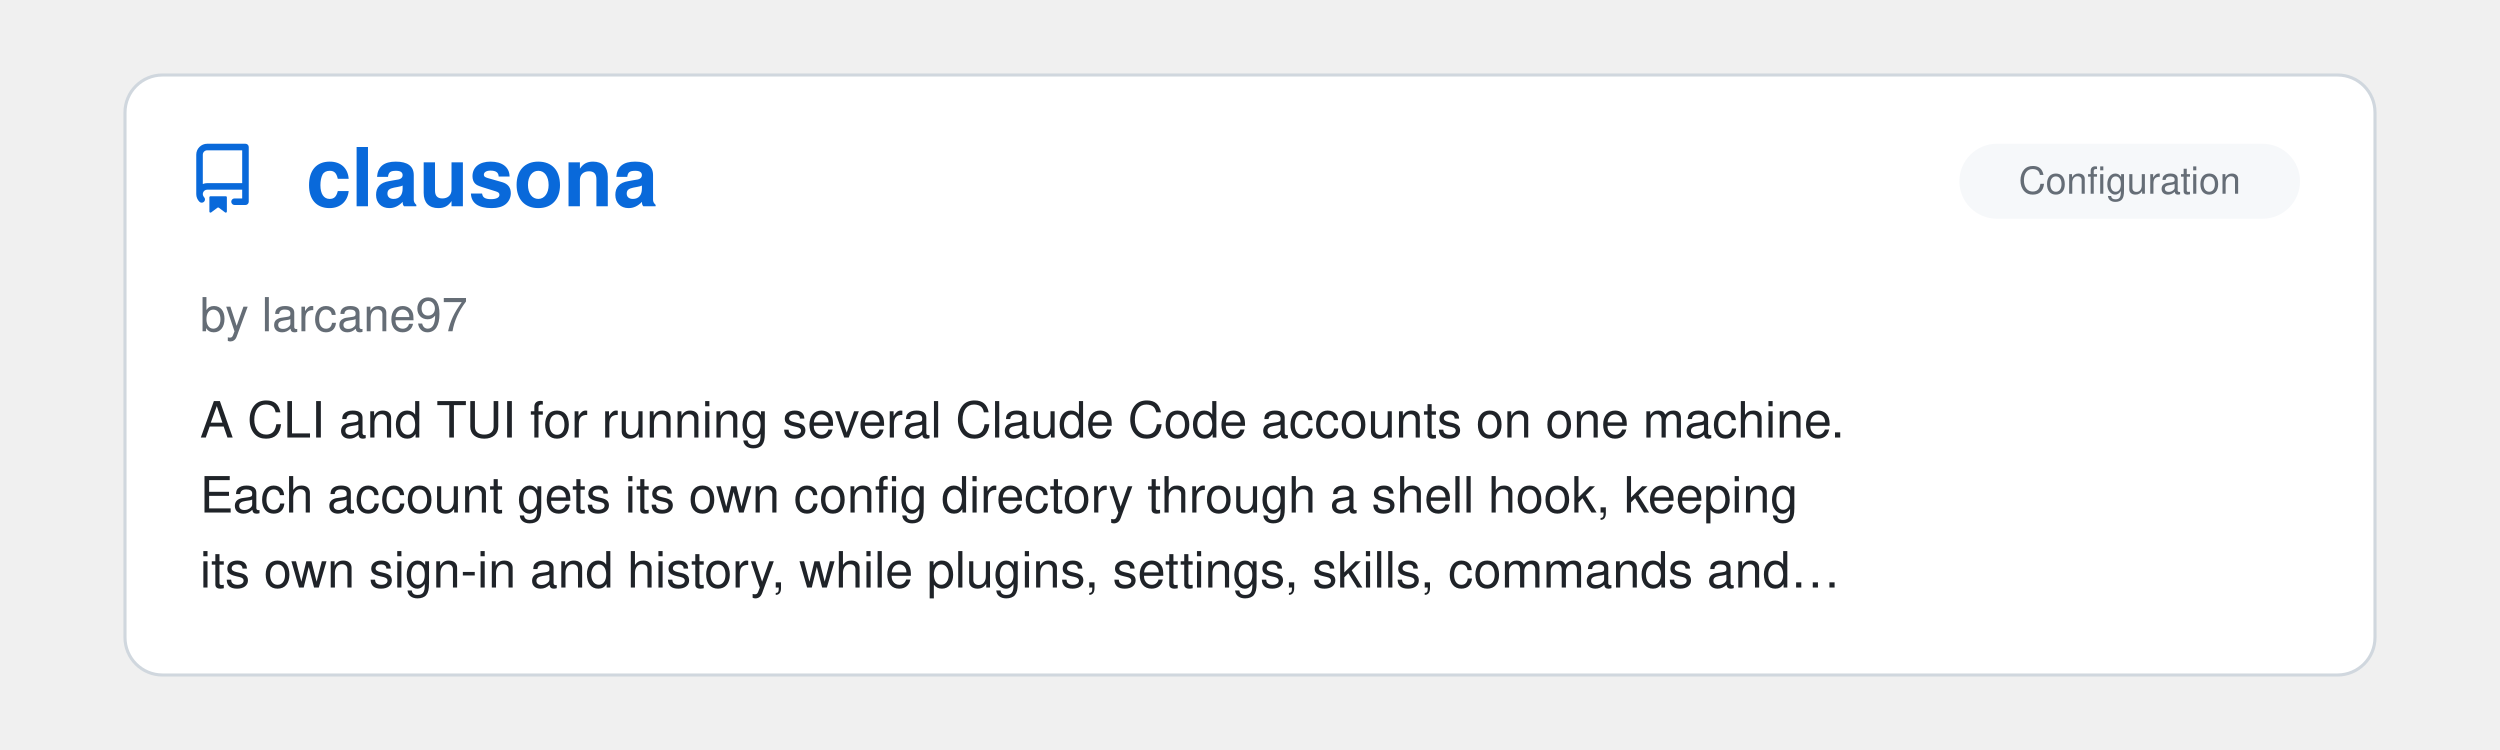
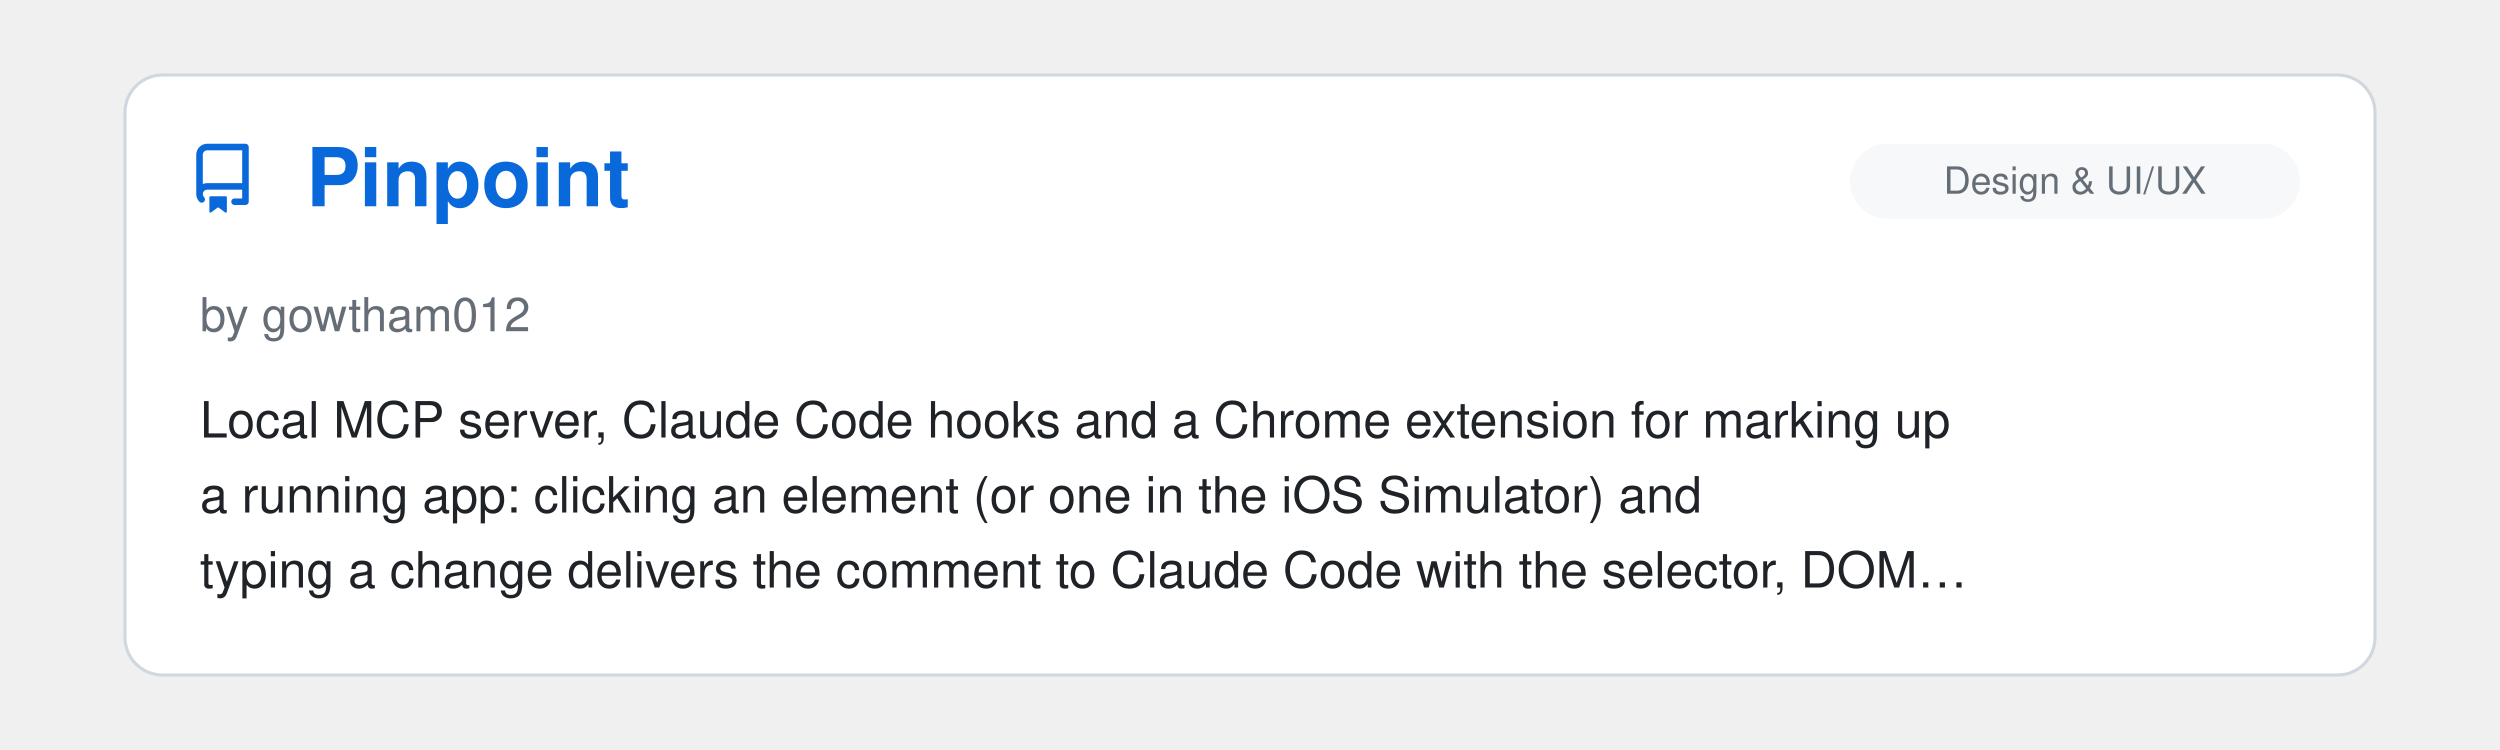
<svg xmlns="http://www.w3.org/2000/svg" viewBox="0 0 800 240" width="100%">
  <clipPath id="raClip">
    <rect x="0" y="0" width="800" height="240" />
  </clipPath>
  <g clip-path="url(#raClip)">
    <g id="raSlider">
      <animateTransform attributeName="transform" type="translate" calcMode="spline" values="0,0; 0,0; -800,0; -800,0; -1600,0; -1600,0; -2400,0; -2400,0; -3200,0; -3200,0; -4000,0; -4000,0; -4800,0" keyTimes="0; 0.15; 0.167; 0.317; 0.333; 0.483; 0.5; 0.65; 0.667; 0.817; 0.833; 0.983; 1" keySplines="0 0 1 1; 0.45 0 0.55 1; 0 0 1 1; 0.45 0 0.55 1; 0 0 1 1; 0.45 0 0.55 1; 0 0 1 1; 0.45 0 0.55 1; 0 0 1 1; 0.45 0 0.55 1; 0 0 1 1; 0.45 0 0.55 1" dur="39s" repeatCount="indefinite" />
      <g transform="translate(0, 0)">
        <rect x="40" y="24" width="720" height="192" rx="12" fill="#ffffff" stroke="#d0d7de" stroke-width="1" />
        <g transform="translate(60, 46) scale(1.4)" fill="#0969da">
          <path d="M2 2.5A2.5 2.5 0 0 1 4.5 0h8.75a.75.75 0 0 1 .75.75v12.5a.75.75 0 0 1-.75.75h-2.5a.75.75 0 0 1 0-1.5h1.75v-2h-8a1 1 0 0 0-.714 1.7.75.75 0 1 1-1.072 1.05A2.495 2.495 0 0 1 2 11.5Zm10.5-1h-8a1 1 0 0 0-1 1v6.708A2.486 2.486 0 0 1 4.5 9h8ZM5 12.25a.25.25 0 0 1 .25-.25h3.5a.25.25 0 0 1 .25.25v3.25a.25.25 0 0 1-.4.2l-1.45-1.087a.249.249 0 0 0-.3 0L5.4 15.7a.25.25 0 0 1-.4-.2Z" />
        </g>
-         <text x="98" y="66" font-family="-apple-system, BlinkMacSystemFont, 'Segoe UI', Helvetica, Arial, sans-serif" font-size="26" font-weight="700" fill="#0969da">clausona</text>
-         <rect x="627" y="46" width="109" height="24" rx="12" fill="#f6f8fa" />
-         <text x="681.5" y="62" text-anchor="middle" font-family="-apple-system, BlinkMacSystemFont, 'Segoe UI', Helvetica, Arial, sans-serif" font-size="12" fill="#656d76">Configuration</text>
-         <text x="64" y="106" font-family="-apple-system, BlinkMacSystemFont, 'Segoe UI', Helvetica, Arial, sans-serif" font-size="15" fill="#656d76">by larcane97</text>
-         <text x="64" y="140" font-family="-apple-system, BlinkMacSystemFont, 'Segoe UI', Helvetica, Arial, sans-serif" font-size="16" fill="#1f2328">A CLI and TUI for running several Claude Code accounts on one machine.</text>
-         <text x="64" y="164" font-family="-apple-system, BlinkMacSystemFont, 'Segoe UI', Helvetica, Arial, sans-serif" font-size="16" fill="#1f2328">Each account gets its own config directory through a shell hook, keeping</text>
-         <text x="64" y="188" font-family="-apple-system, BlinkMacSystemFont, 'Segoe UI', Helvetica, Arial, sans-serif" font-size="16" fill="#1f2328">its own sign-in and history, while plugins, settings, skills, commands and…</text>
+         <text x="98" y="66" font-family="-apple-system, BlinkMacSystemFont, 'Segoe UI', Helvetica, Arial, sans-serif" font-size="26" font-weight="700" fill="#0969da">Pinpoint</text>
+         <rect x="592" y="46" width="144" height="24" rx="12" fill="#f6f8fa" />
+         <text x="664.0" y="62" text-anchor="middle" font-family="-apple-system, BlinkMacSystemFont, 'Segoe UI', Helvetica, Arial, sans-serif" font-size="12" fill="#656d76">Design &amp; UI/UX</text>
+         <text x="64" y="106" font-family="-apple-system, BlinkMacSystemFont, 'Segoe UI', Helvetica, Arial, sans-serif" font-size="15" fill="#656d76">by gowtham012</text>
+         <text x="64" y="140" font-family="-apple-system, BlinkMacSystemFont, 'Segoe UI', Helvetica, Arial, sans-serif" font-size="16" fill="#1f2328">Local MCP server, Claude Code hooks and a Chrome extension for marking up</text>
+         <text x="64" y="164" font-family="-apple-system, BlinkMacSystemFont, 'Segoe UI', Helvetica, Arial, sans-serif" font-size="16" fill="#1f2328">a running app: clicking an element (or one in the iOS Simulator) and</text>
+         <text x="64" y="188" font-family="-apple-system, BlinkMacSystemFont, 'Segoe UI', Helvetica, Arial, sans-serif" font-size="16" fill="#1f2328">typing a change delivers the comment to Claude Code with the selector, DOM…</text>
      </g>
      <g transform="translate(800, 0)">
        <rect x="40" y="24" width="720" height="192" rx="12" fill="#ffffff" stroke="#d0d7de" stroke-width="1" />
        <g transform="translate(60, 46) scale(1.4)" fill="#0969da">
          <path d="M2 2.5A2.5 2.5 0 0 1 4.5 0h8.75a.75.75 0 0 1 .75.75v12.5a.75.75 0 0 1-.75.75h-2.5a.75.75 0 0 1 0-1.5h1.75v-2h-8a1 1 0 0 0-.714 1.7.75.75 0 1 1-1.072 1.05A2.495 2.495 0 0 1 2 11.5Zm10.5-1h-8a1 1 0 0 0-1 1v6.708A2.486 2.486 0 0 1 4.5 9h8ZM5 12.25a.25.25 0 0 1 .25-.25h3.5a.25.25 0 0 1 .25.25v3.25a.25.25 0 0 1-.4.2l-1.45-1.087a.249.249 0 0 0-.3 0L5.4 15.7a.25.25 0 0 1-.4-.2Z" />
        </g>
-         <text x="98" y="66" font-family="-apple-system, BlinkMacSystemFont, 'Segoe UI', Helvetica, Arial, sans-serif" font-size="26" font-weight="700" fill="#0969da">OpenRig</text>
-         <rect x="585" y="46" width="151" height="24" rx="12" fill="#f6f8fa" />
-         <text x="660.5" y="62" text-anchor="middle" font-family="-apple-system, BlinkMacSystemFont, 'Segoe UI', Helvetica, Arial, sans-serif" font-size="12" fill="#656d76">Agent Orchestration</text>
-         <text x="64" y="106" font-family="-apple-system, BlinkMacSystemFont, 'Segoe UI', Helvetica, Arial, sans-serif" font-size="15" fill="#656d76">by Mike Schwarz</text>
-         <text x="64" y="140" font-family="-apple-system, BlinkMacSystemFont, 'Segoe UI', Helvetica, Arial, sans-serif" font-size="16" fill="#1f2328">Combines Claude Code, Codex, and Pi terminal sessions into persistent</text>
-         <text x="64" y="164" font-family="-apple-system, BlinkMacSystemFont, 'Segoe UI', Helvetica, Arial, sans-serif" font-size="16" fill="#1f2328">long-running teams. Agents message each other directly over tmux and queue</text>
-         <text x="64" y="188" font-family="-apple-system, BlinkMacSystemFont, 'Segoe UI', Helvetica, Arial, sans-serif" font-size="16" fill="#1f2328">work to each other, instead of the user relaying messages. Teams and…</text>
+         <text x="98" y="66" font-family="-apple-system, BlinkMacSystemFont, 'Segoe UI', Helvetica, Arial, sans-serif" font-size="26" font-weight="700" fill="#0969da">atelier</text>
+         <rect x="592" y="46" width="144" height="24" rx="12" fill="#f6f8fa" />
+         <text x="664.0" y="62" text-anchor="middle" font-family="-apple-system, BlinkMacSystemFont, 'Segoe UI', Helvetica, Arial, sans-serif" font-size="12" fill="#656d76">Design &amp; UI/UX</text>
+         <text x="64" y="106" font-family="-apple-system, BlinkMacSystemFont, 'Segoe UI', Helvetica, Arial, sans-serif" font-size="15" fill="#656d76">by Ethan Yucetepe</text>
+         <text x="64" y="140" font-family="-apple-system, BlinkMacSystemFont, 'Segoe UI', Helvetica, Arial, sans-serif" font-size="16" fill="#1f2328">Claude Code plugin with eight design-automation skills driven by one</text>
+         <text x="64" y="164" font-family="-apple-system, BlinkMacSystemFont, 'Segoe UI', Helvetica, Arial, sans-serif" font-size="16" fill="#1f2328">schema-validated brand.json: design tokens for CSS, Tailwind, TypeScript</text>
+         <text x="64" y="188" font-family="-apple-system, BlinkMacSystemFont, 'Segoe UI', Helvetica, Arial, sans-serif" font-size="16" fill="#1f2328">and Figma, social cards, favicon and app-icon sets, responsive AVIF and…</text>
      </g>
      <g transform="translate(1600, 0)">
        <rect x="40" y="24" width="720" height="192" rx="12" fill="#ffffff" stroke="#d0d7de" stroke-width="1" />
        <g transform="translate(60, 46) scale(1.4)" fill="#0969da">
          <path d="M2 2.5A2.5 2.5 0 0 1 4.5 0h8.75a.75.75 0 0 1 .75.75v12.5a.75.75 0 0 1-.75.75h-2.5a.75.75 0 0 1 0-1.5h1.75v-2h-8a1 1 0 0 0-.714 1.7.75.75 0 1 1-1.072 1.05A2.495 2.495 0 0 1 2 11.5Zm10.5-1h-8a1 1 0 0 0-1 1v6.708A2.486 2.486 0 0 1 4.5 9h8ZM5 12.25a.25.25 0 0 1 .25-.25h3.5a.25.25 0 0 1 .25.25v3.25a.25.25 0 0 1-.4.2l-1.45-1.087a.249.249 0 0 0-.3 0L5.4 15.7a.25.25 0 0 1-.4-.2Z" />
        </g>
-         <text x="98" y="66" font-family="-apple-system, BlinkMacSystemFont, 'Segoe UI', Helvetica, Arial, sans-serif" font-size="26" font-weight="700" fill="#0969da">Archify</text>
-         <rect x="516" y="46" width="220" height="24" rx="12" fill="#f6f8fa" />
-         <text x="626.0" y="62" text-anchor="middle" font-family="-apple-system, BlinkMacSystemFont, 'Segoe UI', Helvetica, Arial, sans-serif" font-size="12" fill="#656d76">Documentation, Knowledge &amp; Le…</text>
-         <text x="64" y="106" font-family="-apple-system, BlinkMacSystemFont, 'Segoe UI', Helvetica, Arial, sans-serif" font-size="15" fill="#656d76">by tt-a1i</text>
-         <text x="64" y="140" font-family="-apple-system, BlinkMacSystemFont, 'Segoe UI', Helvetica, Arial, sans-serif" font-size="16" fill="#1f2328">An Agent Skill for Claude Code that generates interactive architecture,</text>
-         <text x="64" y="164" font-family="-apple-system, BlinkMacSystemFont, 'Segoe UI', Helvetica, Arial, sans-serif" font-size="16" fill="#1f2328">workflow, sequence, data-flow, and lifecycle diagrams as standalone HTML.</text>
-         <text x="64" y="188" font-family="-apple-system, BlinkMacSystemFont, 'Segoe UI', Helvetica, Arial, sans-serif" font-size="16" fill="#1f2328">Typed JSON, local renderers, and delivery checks support source-linked…</text>
+         <text x="98" y="66" font-family="-apple-system, BlinkMacSystemFont, 'Segoe UI', Helvetica, Arial, sans-serif" font-size="26" font-weight="700" fill="#0969da">Consort</text>
+         <rect x="585" y="46" width="151" height="24" rx="12" fill="#f6f8fa" />
+         <text x="660.5" y="62" text-anchor="middle" font-family="-apple-system, BlinkMacSystemFont, 'Segoe UI', Helvetica, Arial, sans-serif" font-size="12" fill="#656d76">Agent Orchestration</text>
+         <text x="64" y="106" font-family="-apple-system, BlinkMacSystemFont, 'Segoe UI', Helvetica, Arial, sans-serif" font-size="15" fill="#656d76">by Kevin Hartman</text>
+         <text x="64" y="140" font-family="-apple-system, BlinkMacSystemFont, 'Segoe UI', Helvetica, Arial, sans-serif" font-size="16" fill="#1f2328">Spec-first, test-driven agent framework: runs the build loop against live</text>
+         <text x="64" y="164" font-family="-apple-system, BlinkMacSystemFont, 'Segoe UI', Helvetica, Arial, sans-serif" font-size="16" fill="#1f2328">Lakebase Postgres branches under a deterministic orchestrator, with human-</text>
+         <text x="64" y="188" font-family="-apple-system, BlinkMacSystemFont, 'Segoe UI', Helvetica, Arial, sans-serif" font-size="16" fill="#1f2328">approval gates.</text>
      </g>
      <g transform="translate(2400, 0)">
        <rect x="40" y="24" width="720" height="192" rx="12" fill="#ffffff" stroke="#d0d7de" stroke-width="1" />
        <g transform="translate(60, 46) scale(1.4)" fill="#0969da">
          <path d="M2 2.5A2.5 2.5 0 0 1 4.5 0h8.75a.75.75 0 0 1 .75.75v12.5a.75.75 0 0 1-.75.75h-2.5a.75.75 0 0 1 0-1.5h1.75v-2h-8a1 1 0 0 0-.714 1.7.75.75 0 1 1-1.072 1.05A2.495 2.495 0 0 1 2 11.5Zm10.5-1h-8a1 1 0 0 0-1 1v6.708A2.486 2.486 0 0 1 4.5 9h8ZM5 12.25a.25.25 0 0 1 .25-.25h3.5a.25.25 0 0 1 .25.25v3.25a.25.25 0 0 1-.4.2l-1.45-1.087a.249.249 0 0 0-.3 0L5.4 15.7a.25.25 0 0 1-.4-.2Z" />
        </g>
-         <text x="98" y="66" font-family="-apple-system, BlinkMacSystemFont, 'Segoe UI', Helvetica, Arial, sans-serif" font-size="26" font-weight="700" fill="#0969da">Logo Designer Skill</text>
-         <rect x="592" y="46" width="144" height="24" rx="12" fill="#f6f8fa" />
-         <text x="664.0" y="62" text-anchor="middle" font-family="-apple-system, BlinkMacSystemFont, 'Segoe UI', Helvetica, Arial, sans-serif" font-size="12" fill="#656d76">Design &amp; UI/UX</text>
-         <text x="64" y="106" font-family="-apple-system, BlinkMacSystemFont, 'Segoe UI', Helvetica, Arial, sans-serif" font-size="15" fill="#656d76">by neonwatty</text>
-         <text x="64" y="140" font-family="-apple-system, BlinkMacSystemFont, 'Segoe UI', Helvetica, Arial, sans-serif" font-size="16" fill="#1f2328">Create and evolve SVG logos with Claude Code.  Turns a project brief into</text>
-         <text x="64" y="164" font-family="-apple-system, BlinkMacSystemFont, 'Segoe UI', Helvetica, Arial, sans-serif" font-size="16" fill="#1f2328">distinct concepts you can compare side by side, then guides refinement,</text>
-         <text x="64" y="188" font-family="-apple-system, BlinkMacSystemFont, 'Segoe UI', Helvetica, Arial, sans-serif" font-size="16" fill="#1f2328">checks favicon legibility, and exports production-ready PNGs.</text>
+         <text x="98" y="66" font-family="-apple-system, BlinkMacSystemFont, 'Segoe UI', Helvetica, Arial, sans-serif" font-size="26" font-weight="700" fill="#0969da">geo-sleuth</text>
+         <rect x="516" y="46" width="220" height="24" rx="12" fill="#f6f8fa" />
+         <text x="626.0" y="62" text-anchor="middle" font-family="-apple-system, BlinkMacSystemFont, 'Segoe UI', Helvetica, Arial, sans-serif" font-size="12" fill="#656d76">Research &amp; Scientific Inquiry</text>
+         <text x="64" y="106" font-family="-apple-system, BlinkMacSystemFont, 'Segoe UI', Helvetica, Arial, sans-serif" font-size="15" fill="#656d76">by Oldcircle</text>
+         <text x="64" y="140" font-family="-apple-system, BlinkMacSystemFont, 'Segoe UI', Helvetica, Arial, sans-serif" font-size="16" fill="#1f2328">An agent skill that geolocates a photo with no readable text. Single-</text>
+         <text x="64" y="164" font-family="-apple-system, BlinkMacSystemFont, 'Segoe UI', Helvetica, Arial, sans-serif" font-size="16" fill="#1f2328">purpose Python scripts search and rank candidates using OpenStreetMap</text>
+         <text x="64" y="188" font-family="-apple-system, BlinkMacSystemFont, 'Segoe UI', Helvetica, Arial, sans-serif" font-size="16" fill="#1f2328">geometry, elevation skylines, satellite imagery and street view. The…</text>
      </g>
      <g transform="translate(3200, 0)">
        <rect x="40" y="24" width="720" height="192" rx="12" fill="#ffffff" stroke="#d0d7de" stroke-width="1" />
        <g transform="translate(60, 46) scale(1.4)" fill="#0969da">
          <path d="M2 2.5A2.5 2.5 0 0 1 4.5 0h8.75a.75.75 0 0 1 .75.75v12.5a.75.75 0 0 1-.75.75h-2.5a.75.75 0 0 1 0-1.5h1.75v-2h-8a1 1 0 0 0-.714 1.7.75.75 0 1 1-1.072 1.05A2.495 2.495 0 0 1 2 11.5Zm10.5-1h-8a1 1 0 0 0-1 1v6.708A2.486 2.486 0 0 1 4.5 9h8ZM5 12.25a.25.25 0 0 1 .25-.25h3.5a.25.25 0 0 1 .25.25v3.25a.25.25 0 0 1-.4.2l-1.45-1.087a.249.249 0 0 0-.3 0L5.4 15.7a.25.25 0 0 1-.4-.2Z" />
        </g>
-         <text x="98" y="66" font-family="-apple-system, BlinkMacSystemFont, 'Segoe UI', Helvetica, Arial, sans-serif" font-size="26" font-weight="700" fill="#0969da">claude-code-zsh-completion</text>
-         <rect x="627" y="46" width="109" height="24" rx="12" fill="#f6f8fa" />
-         <text x="681.5" y="62" text-anchor="middle" font-family="-apple-system, BlinkMacSystemFont, 'Segoe UI', Helvetica, Arial, sans-serif" font-size="12" fill="#656d76">Configuration</text>
-         <text x="64" y="106" font-family="-apple-system, BlinkMacSystemFont, 'Segoe UI', Helvetica, Arial, sans-serif" font-size="15" fill="#656d76">by 1160054</text>
-         <text x="64" y="140" font-family="-apple-system, BlinkMacSystemFont, 'Segoe UI', Helvetica, Arial, sans-serif" font-size="16" fill="#1f2328">Zsh completion for the Claude Code CLI. Dynamically completes sessions,</text>
-         <text x="64" y="164" font-family="-apple-system, BlinkMacSystemFont, 'Segoe UI', Helvetica, Arial, sans-serif" font-size="16" fill="#1f2328">MCP servers, agents, models and plugins from the user's configuration.</text>
+         <text x="98" y="66" font-family="-apple-system, BlinkMacSystemFont, 'Segoe UI', Helvetica, Arial, sans-serif" font-size="26" font-weight="700" fill="#0969da">Agent 007</text>
+         <rect x="585" y="46" width="151" height="24" rx="12" fill="#f6f8fa" />
+         <text x="660.5" y="62" text-anchor="middle" font-family="-apple-system, BlinkMacSystemFont, 'Segoe UI', Helvetica, Arial, sans-serif" font-size="12" fill="#656d76">Agent Orchestration</text>
+         <text x="64" y="106" font-family="-apple-system, BlinkMacSystemFont, 'Segoe UI', Helvetica, Arial, sans-serif" font-size="15" fill="#656d76">by bill10</text>
+         <text x="64" y="140" font-family="-apple-system, BlinkMacSystemFont, 'Segoe UI', Helvetica, Arial, sans-serif" font-size="16" fill="#1f2328">A self-hosted office with a pleasing pixel-art UI where one manager agent,</text>
+         <text x="64" y="164" font-family="-apple-system, BlinkMacSystemFont, 'Segoe UI', Helvetica, Arial, sans-serif" font-size="16" fill="#1f2328">Billion, takes a mission, posts jobs to a board, and reviews and merges</text>
+         <text x="64" y="188" font-family="-apple-system, BlinkMacSystemFont, 'Segoe UI', Helvetica, Arial, sans-serif" font-size="16" fill="#1f2328">pull requests that Claude Code and Codex workers open from their own git…</text>
      </g>
      <g transform="translate(4000, 0)">
        <rect x="40" y="24" width="720" height="192" rx="12" fill="#ffffff" stroke="#d0d7de" stroke-width="1" />
        <g transform="translate(60, 46) scale(1.4)" fill="#0969da">
          <path d="M2 2.5A2.5 2.5 0 0 1 4.5 0h8.75a.75.75 0 0 1 .75.75v12.5a.75.75 0 0 1-.75.75h-2.5a.75.75 0 0 1 0-1.5h1.75v-2h-8a1 1 0 0 0-.714 1.7.75.75 0 1 1-1.072 1.05A2.495 2.495 0 0 1 2 11.5Zm10.5-1h-8a1 1 0 0 0-1 1v6.708A2.486 2.486 0 0 1 4.5 9h8ZM5 12.25a.25.25 0 0 1 .25-.25h3.5a.25.25 0 0 1 .25.25v3.25a.25.25 0 0 1-.4.2l-1.45-1.087a.249.249 0 0 0-.3 0L5.4 15.7a.25.25 0 0 1-.4-.2Z" />
        </g>
-         <text x="98" y="66" font-family="-apple-system, BlinkMacSystemFont, 'Segoe UI', Helvetica, Arial, sans-serif" font-size="26" font-weight="700" fill="#0969da">Awesome Claude Code Mods</text>
-         <rect x="557" y="46" width="179" height="24" rx="12" fill="#f6f8fa" />
-         <text x="646.5" y="62" text-anchor="middle" font-family="-apple-system, BlinkMacSystemFont, 'Segoe UI', Helvetica, Arial, sans-serif" font-size="12" fill="#656d76">Lists &amp; Collections</text>
-         <text x="64" y="106" font-family="-apple-system, BlinkMacSystemFont, 'Segoe UI', Helvetica, Arial, sans-serif" font-size="15" fill="#656d76">by Karan Bansal</text>
-         <text x="64" y="140" font-family="-apple-system, BlinkMacSystemFont, 'Segoe UI', Helvetica, Arial, sans-serif" font-size="16" fill="#1f2328">A community list of Claude Code mods built with function hooks. Scans</text>
-         <text x="64" y="164" font-family="-apple-system, BlinkMacSystemFont, 'Segoe UI', Helvetica, Arial, sans-serif" font-size="16" fill="#1f2328">public GitHub repositories and shows what the validator reports each mod</text>
-         <text x="64" y="188" font-family="-apple-system, BlinkMacSystemFont, 'Segoe UI', Helvetica, Arial, sans-serif" font-size="16" fill="#1f2328">can read, write, run or send over the network.</text>
+         <text x="98" y="66" font-family="-apple-system, BlinkMacSystemFont, 'Segoe UI', Helvetica, Arial, sans-serif" font-size="26" font-weight="700" fill="#0969da">Story Skills</text>
+         <rect x="529" y="46" width="207" height="24" rx="12" fill="#f6f8fa" />
+         <text x="632.5" y="62" text-anchor="middle" font-family="-apple-system, BlinkMacSystemFont, 'Segoe UI', Helvetica, Arial, sans-serif" font-size="12" fill="#656d76">Writing &amp; Prose Quality</text>
+         <text x="64" y="106" font-family="-apple-system, BlinkMacSystemFont, 'Segoe UI', Helvetica, Arial, sans-serif" font-size="15" fill="#656d76">by Daniel Dewhurst</text>
+         <text x="64" y="140" font-family="-apple-system, BlinkMacSystemFont, 'Segoe UI', Helvetica, Arial, sans-serif" font-size="16" fill="#1f2328">Skills for planning and drafting fiction as markdown with YAML</text>
+         <text x="64" y="164" font-family="-apple-system, BlinkMacSystemFont, 'Segoe UI', Helvetica, Arial, sans-serif" font-size="16" fill="#1f2328">frontmatter: story bible, characters, worldbuilding, arcs, scenes, and</text>
+         <text x="64" y="188" font-family="-apple-system, BlinkMacSystemFont, 'Segoe UI', Helvetica, Arial, sans-serif" font-size="16" fill="#1f2328">chapters. Includes a dependency-free CLI whose continuity checker flags…</text>
      </g>
      <g transform="translate(4800, 0)">
        <rect x="40" y="24" width="720" height="192" rx="12" fill="#ffffff" stroke="#d0d7de" stroke-width="1" />
        <g transform="translate(60, 46) scale(1.4)" fill="#0969da">
          <path d="M2 2.5A2.5 2.5 0 0 1 4.5 0h8.75a.75.75 0 0 1 .75.75v12.5a.75.75 0 0 1-.75.75h-2.5a.75.75 0 0 1 0-1.5h1.75v-2h-8a1 1 0 0 0-.714 1.7.75.75 0 1 1-1.072 1.05A2.495 2.495 0 0 1 2 11.5Zm10.5-1h-8a1 1 0 0 0-1 1v6.708A2.486 2.486 0 0 1 4.5 9h8ZM5 12.25a.25.25 0 0 1 .25-.25h3.5a.25.25 0 0 1 .25.25v3.25a.25.25 0 0 1-.4.2l-1.45-1.087a.249.249 0 0 0-.3 0L5.4 15.7a.25.25 0 0 1-.4-.2Z" />
        </g>
-         <text x="98" y="66" font-family="-apple-system, BlinkMacSystemFont, 'Segoe UI', Helvetica, Arial, sans-serif" font-size="26" font-weight="700" fill="#0969da">clausona</text>
-         <rect x="627" y="46" width="109" height="24" rx="12" fill="#f6f8fa" />
-         <text x="681.5" y="62" text-anchor="middle" font-family="-apple-system, BlinkMacSystemFont, 'Segoe UI', Helvetica, Arial, sans-serif" font-size="12" fill="#656d76">Configuration</text>
-         <text x="64" y="106" font-family="-apple-system, BlinkMacSystemFont, 'Segoe UI', Helvetica, Arial, sans-serif" font-size="15" fill="#656d76">by larcane97</text>
-         <text x="64" y="140" font-family="-apple-system, BlinkMacSystemFont, 'Segoe UI', Helvetica, Arial, sans-serif" font-size="16" fill="#1f2328">A CLI and TUI for running several Claude Code accounts on one machine.</text>
-         <text x="64" y="164" font-family="-apple-system, BlinkMacSystemFont, 'Segoe UI', Helvetica, Arial, sans-serif" font-size="16" fill="#1f2328">Each account gets its own config directory through a shell hook, keeping</text>
-         <text x="64" y="188" font-family="-apple-system, BlinkMacSystemFont, 'Segoe UI', Helvetica, Arial, sans-serif" font-size="16" fill="#1f2328">its own sign-in and history, while plugins, settings, skills, commands and…</text>
+         <text x="98" y="66" font-family="-apple-system, BlinkMacSystemFont, 'Segoe UI', Helvetica, Arial, sans-serif" font-size="26" font-weight="700" fill="#0969da">Pinpoint</text>
+         <rect x="592" y="46" width="144" height="24" rx="12" fill="#f6f8fa" />
+         <text x="664.0" y="62" text-anchor="middle" font-family="-apple-system, BlinkMacSystemFont, 'Segoe UI', Helvetica, Arial, sans-serif" font-size="12" fill="#656d76">Design &amp; UI/UX</text>
+         <text x="64" y="106" font-family="-apple-system, BlinkMacSystemFont, 'Segoe UI', Helvetica, Arial, sans-serif" font-size="15" fill="#656d76">by gowtham012</text>
+         <text x="64" y="140" font-family="-apple-system, BlinkMacSystemFont, 'Segoe UI', Helvetica, Arial, sans-serif" font-size="16" fill="#1f2328">Local MCP server, Claude Code hooks and a Chrome extension for marking up</text>
+         <text x="64" y="164" font-family="-apple-system, BlinkMacSystemFont, 'Segoe UI', Helvetica, Arial, sans-serif" font-size="16" fill="#1f2328">a running app: clicking an element (or one in the iOS Simulator) and</text>
+         <text x="64" y="188" font-family="-apple-system, BlinkMacSystemFont, 'Segoe UI', Helvetica, Arial, sans-serif" font-size="16" fill="#1f2328">typing a change delivers the comment to Claude Code with the selector, DOM…</text>
      </g>
    </g>
  </g>
</svg>
